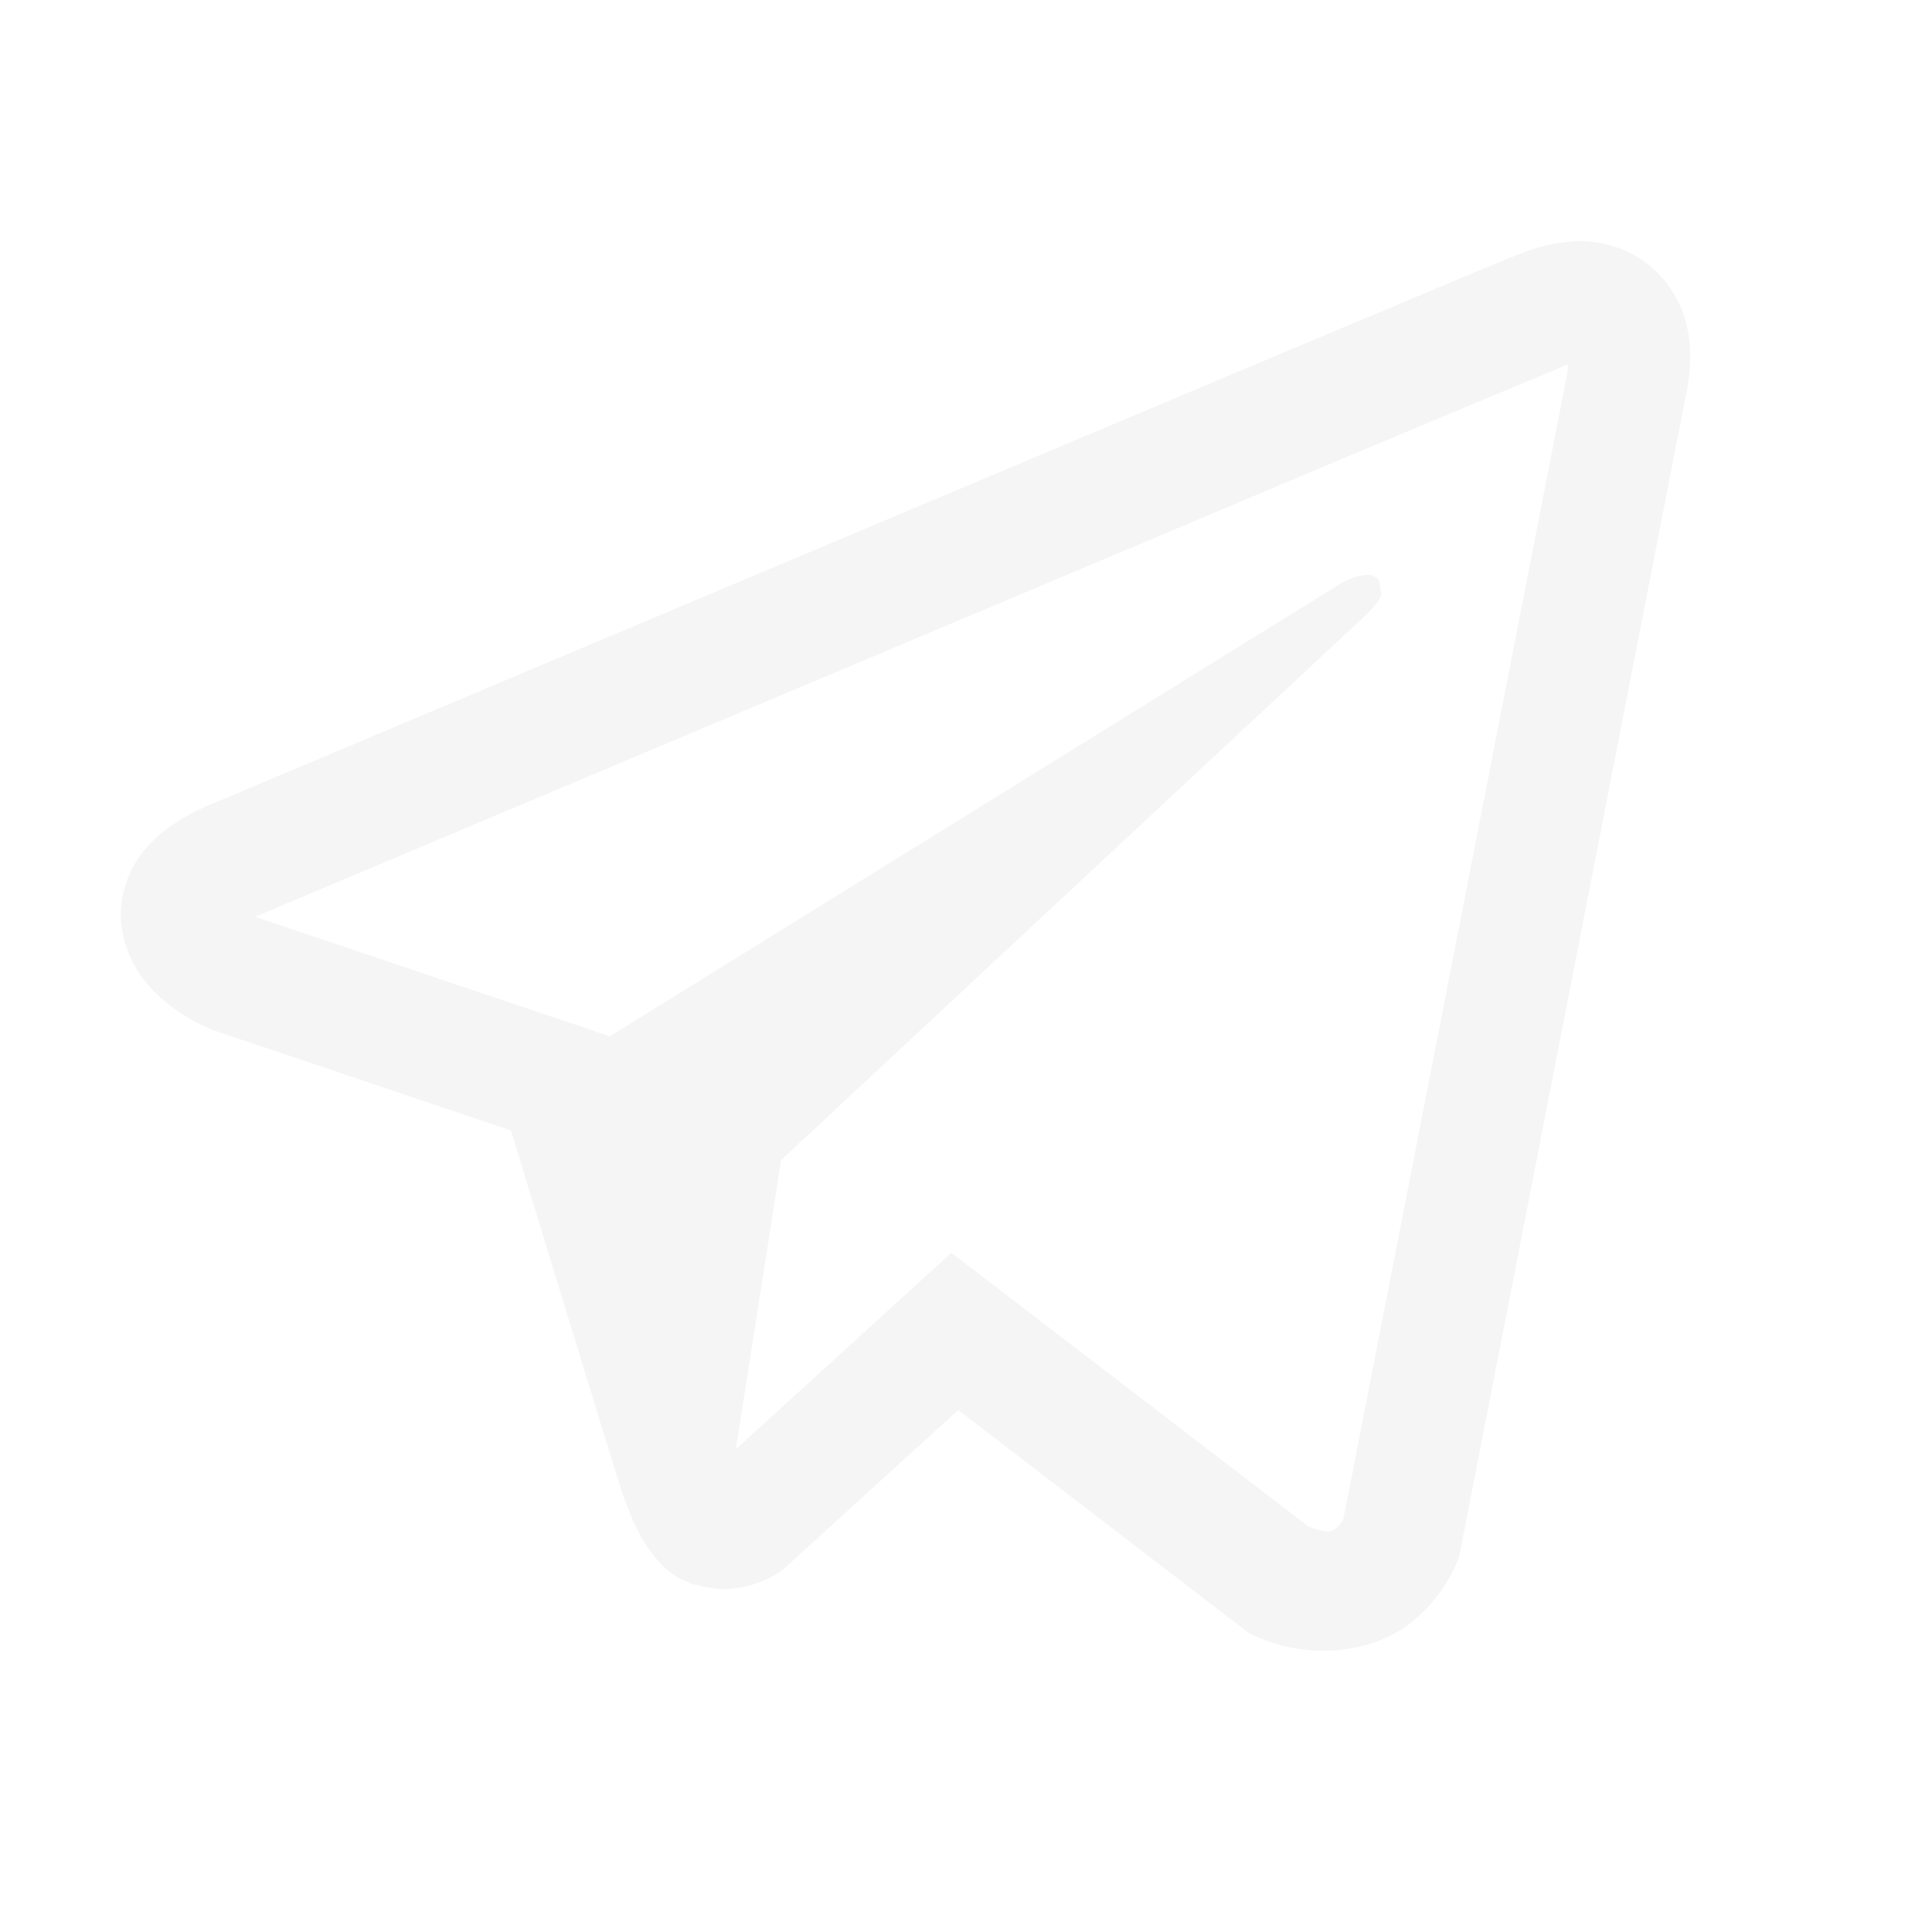
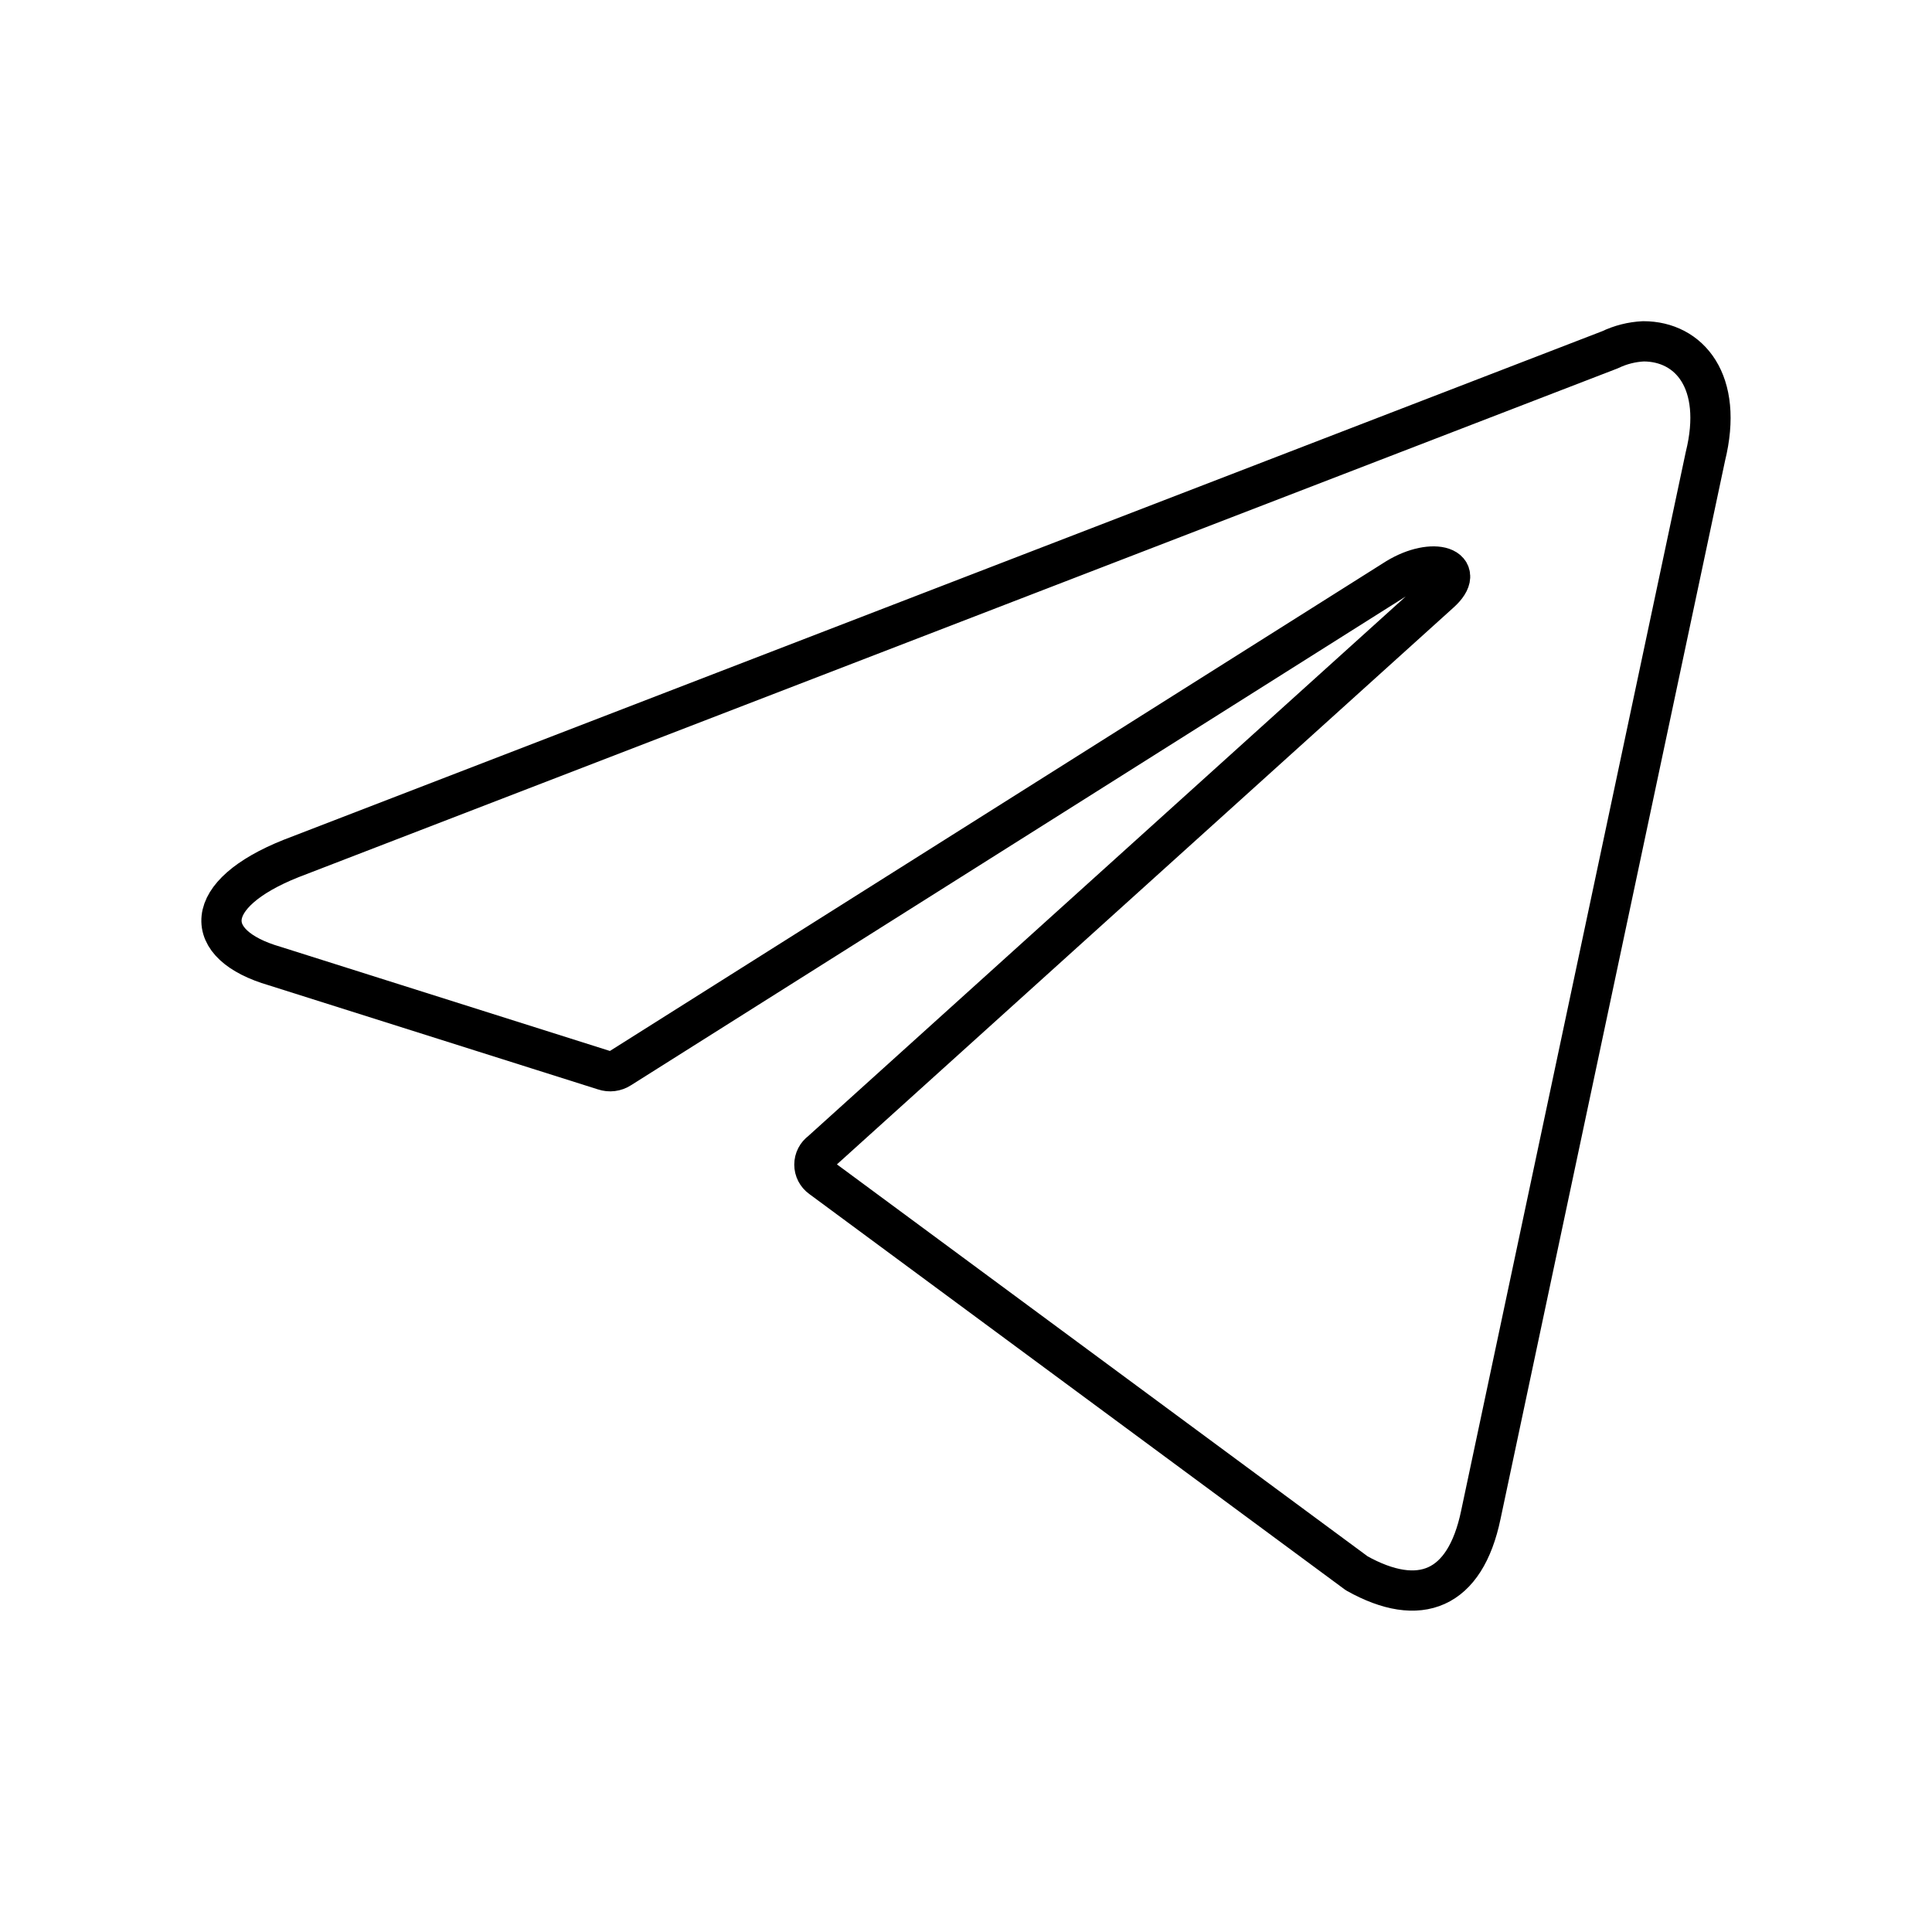
- <svg xmlns="http://www.w3.org/2000/svg" width="512" height="512" viewBox="0 0 32 32">
-   <g fill="#eeeeee99">
-     <path d="M26.07 3.996a2.974 2.974 0 0 0-.933.223h-.004c-.285.113-1.64.683-3.7 1.547l-7.382 3.109c-5.297 2.23-10.504 4.426-10.504 4.426l.062-.024s-.359.118-.734.375a2.03 2.03 0 0 0-.586.567c-.184.27-.332.683-.277 1.11c.09.722.558 1.155.894 1.394c.34.242.664.355.664.355h.008l4.883 1.645c.219.703 1.488 4.875 1.793 5.836c.18.574.355.933.574 1.207c.106.14.23.257.379.351a1.119 1.119 0 0 0 .246.106l-.05-.012c.015.004.027.016.038.02c.04.011.067.015.118.023c.773.234 1.394-.246 1.394-.246l.035-.028l2.883-2.625l4.832 3.707l.11.047c1.007.442 2.027.196 2.566-.238c.543-.437.754-.996.754-.996l.035-.09l3.734-19.129c.106-.472.133-.914.016-1.343a1.807 1.807 0 0 0-.781-1.047a1.872 1.872 0 0 0-1.067-.27zm-.101 2.05c-.004.063.008.056-.02.177v.011l-3.699 18.93c-.016.027-.043.086-.117.145c-.078.062-.14.101-.465-.028l-5.91-4.531l-3.57 3.254l.75-4.79l9.656-9c.398-.37.265-.448.265-.448c.028-.454-.601-.133-.601-.133l-12.176 7.543l-.004-.02l-5.836-1.965v-.004l-.015-.003a.27.27 0 0 0 .03-.012l.032-.016l.031-.011s5.211-2.196 10.508-4.426c2.652-1.117 5.324-2.242 7.379-3.11a807.312 807.312 0 0 1 3.66-1.53c.082-.032.043-.032.102-.032z" />
-   </g>
+ <svg xmlns="http://www.w3.org/2000/svg" width="512" height="512" viewBox="0 0 48 48">
+   <path fill="none" stroke="#000000" stroke-linecap="round" stroke-linejoin="round" d="M40.83 8.48c1.14 0 2 1 1.54 2.86l-5.58 26.3c-.39 1.87-1.52 2.32-3.08 1.45L20.4 29.26a.4.4 0 0 1 0-.65l15.37-13.88c.7-.62-.15-.92-1.07-.36L15.41 26.54a.46.46 0 0 1-.4.05L6.82 24C5 23.47 5 22.22 7.23 21.33L40 8.69a2.16 2.16 0 0 1 .83-.21Z" />
</svg>
